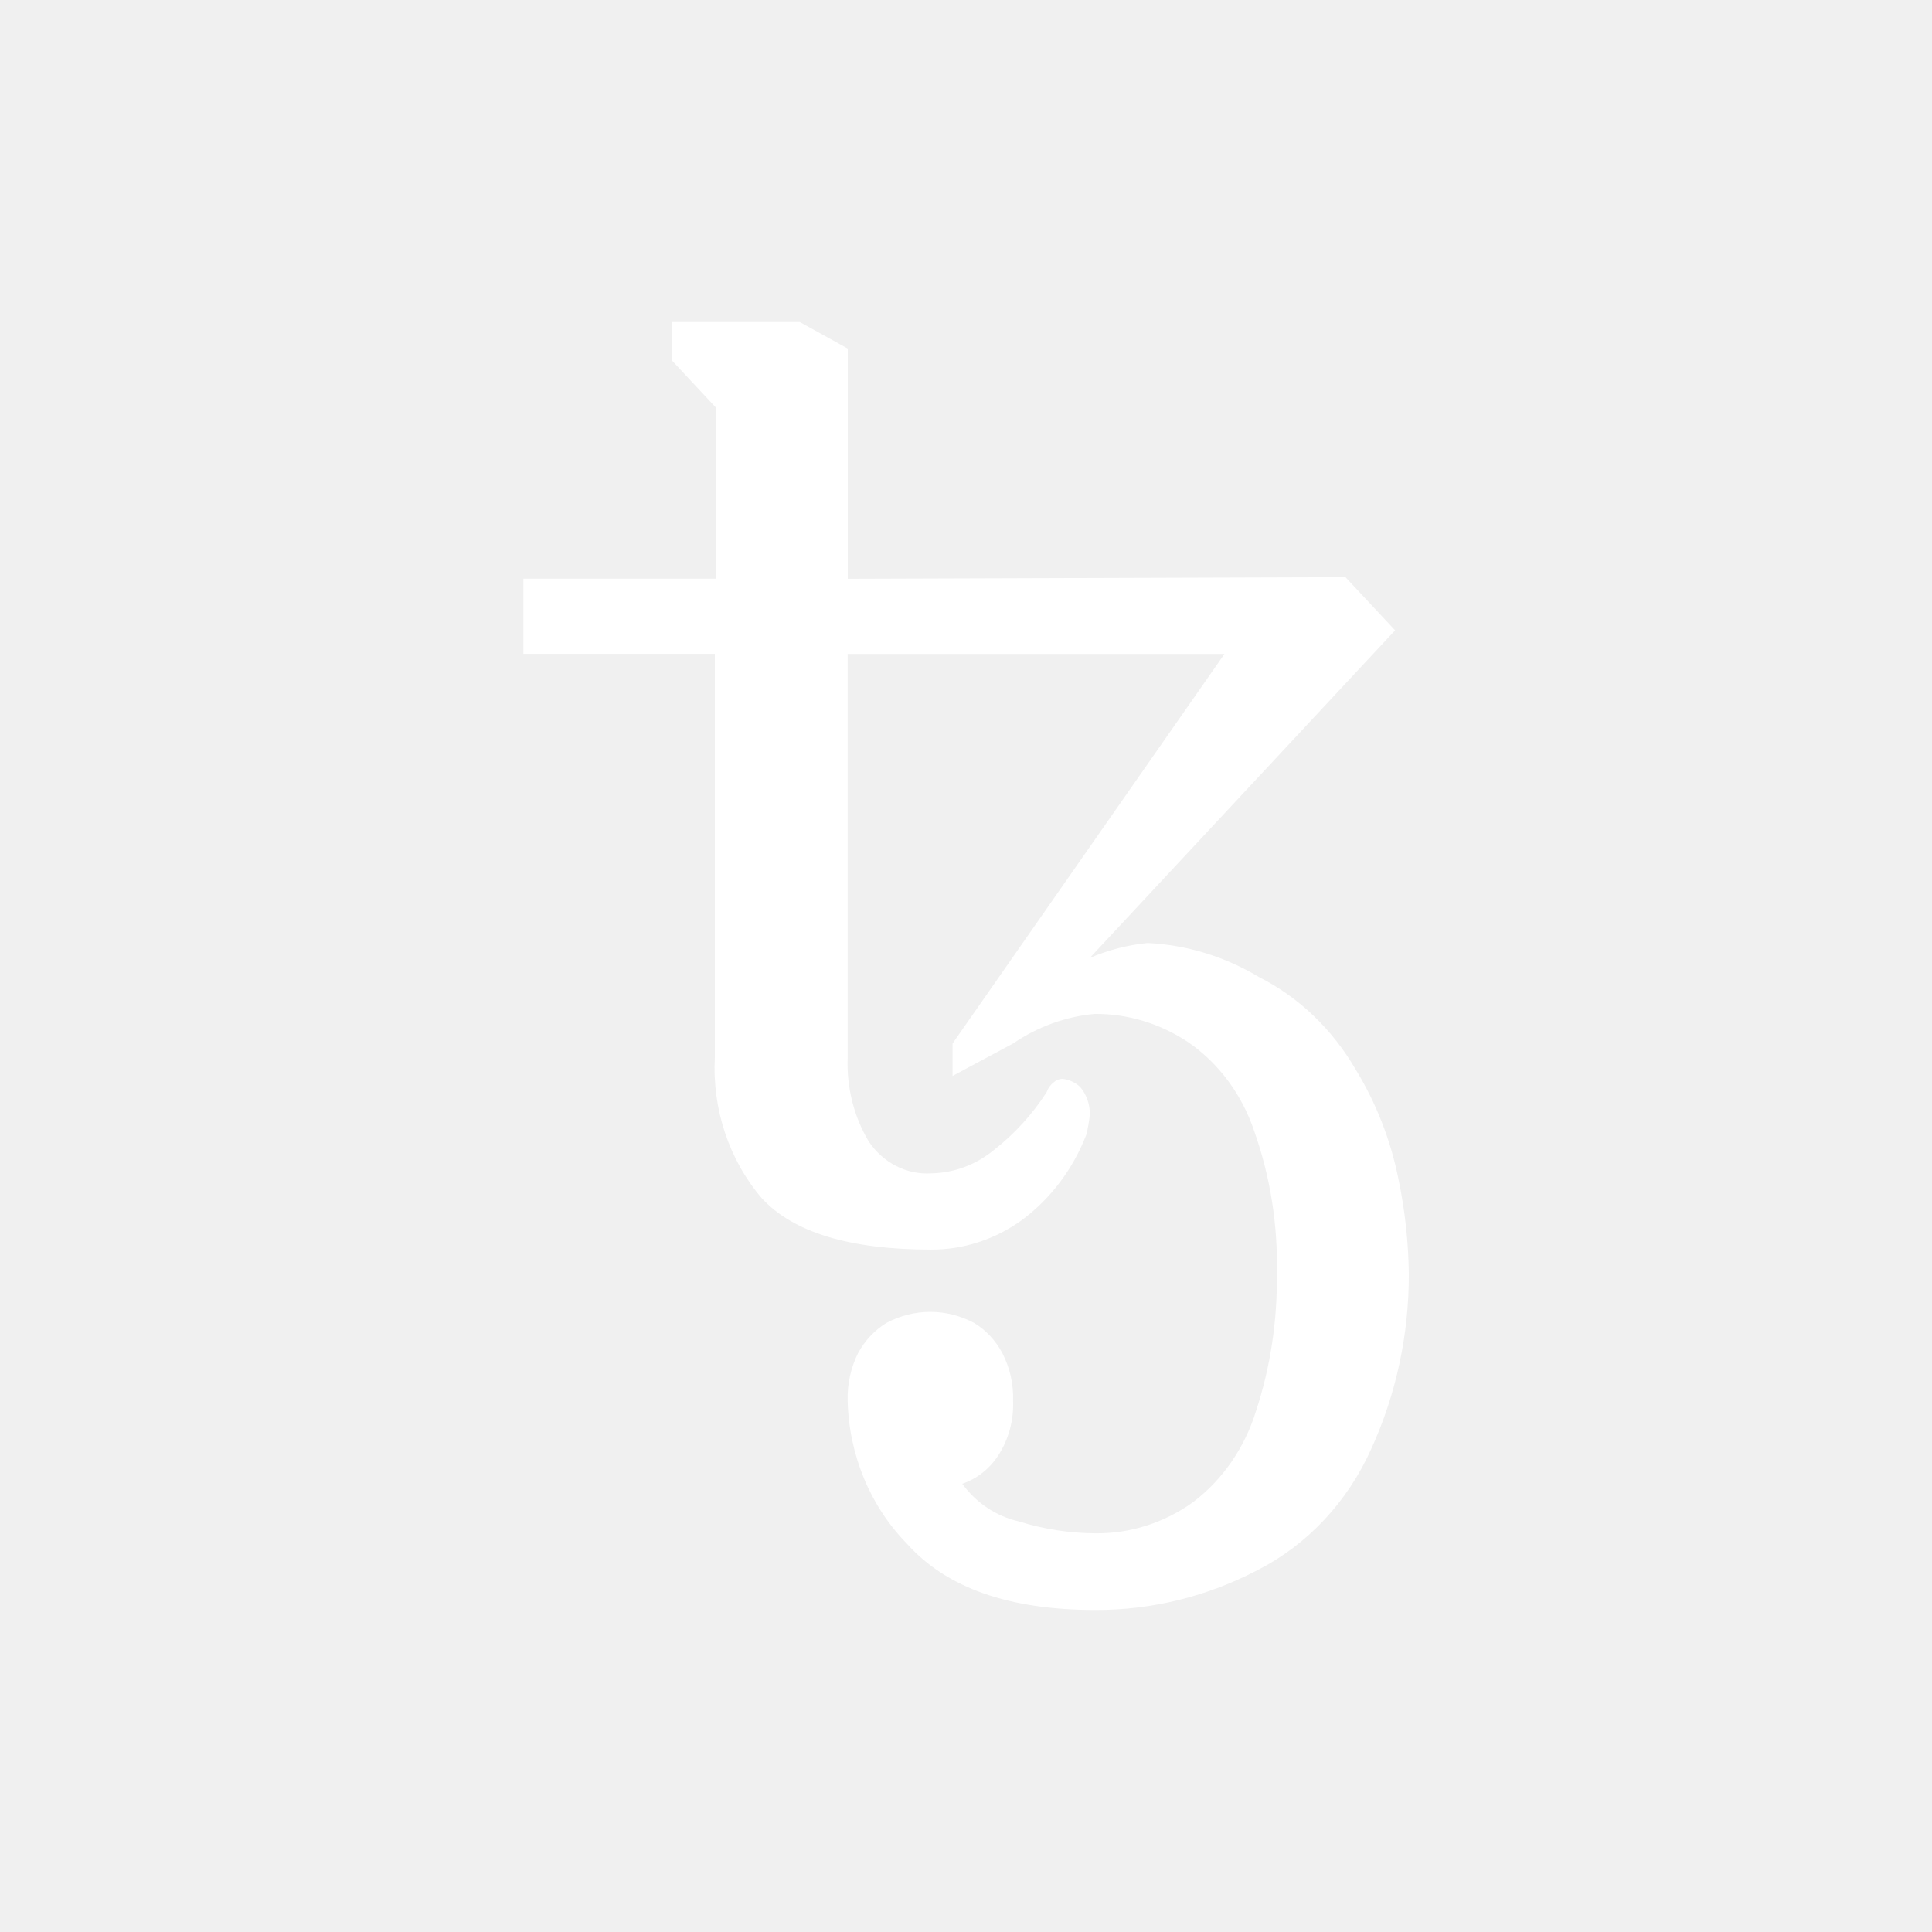
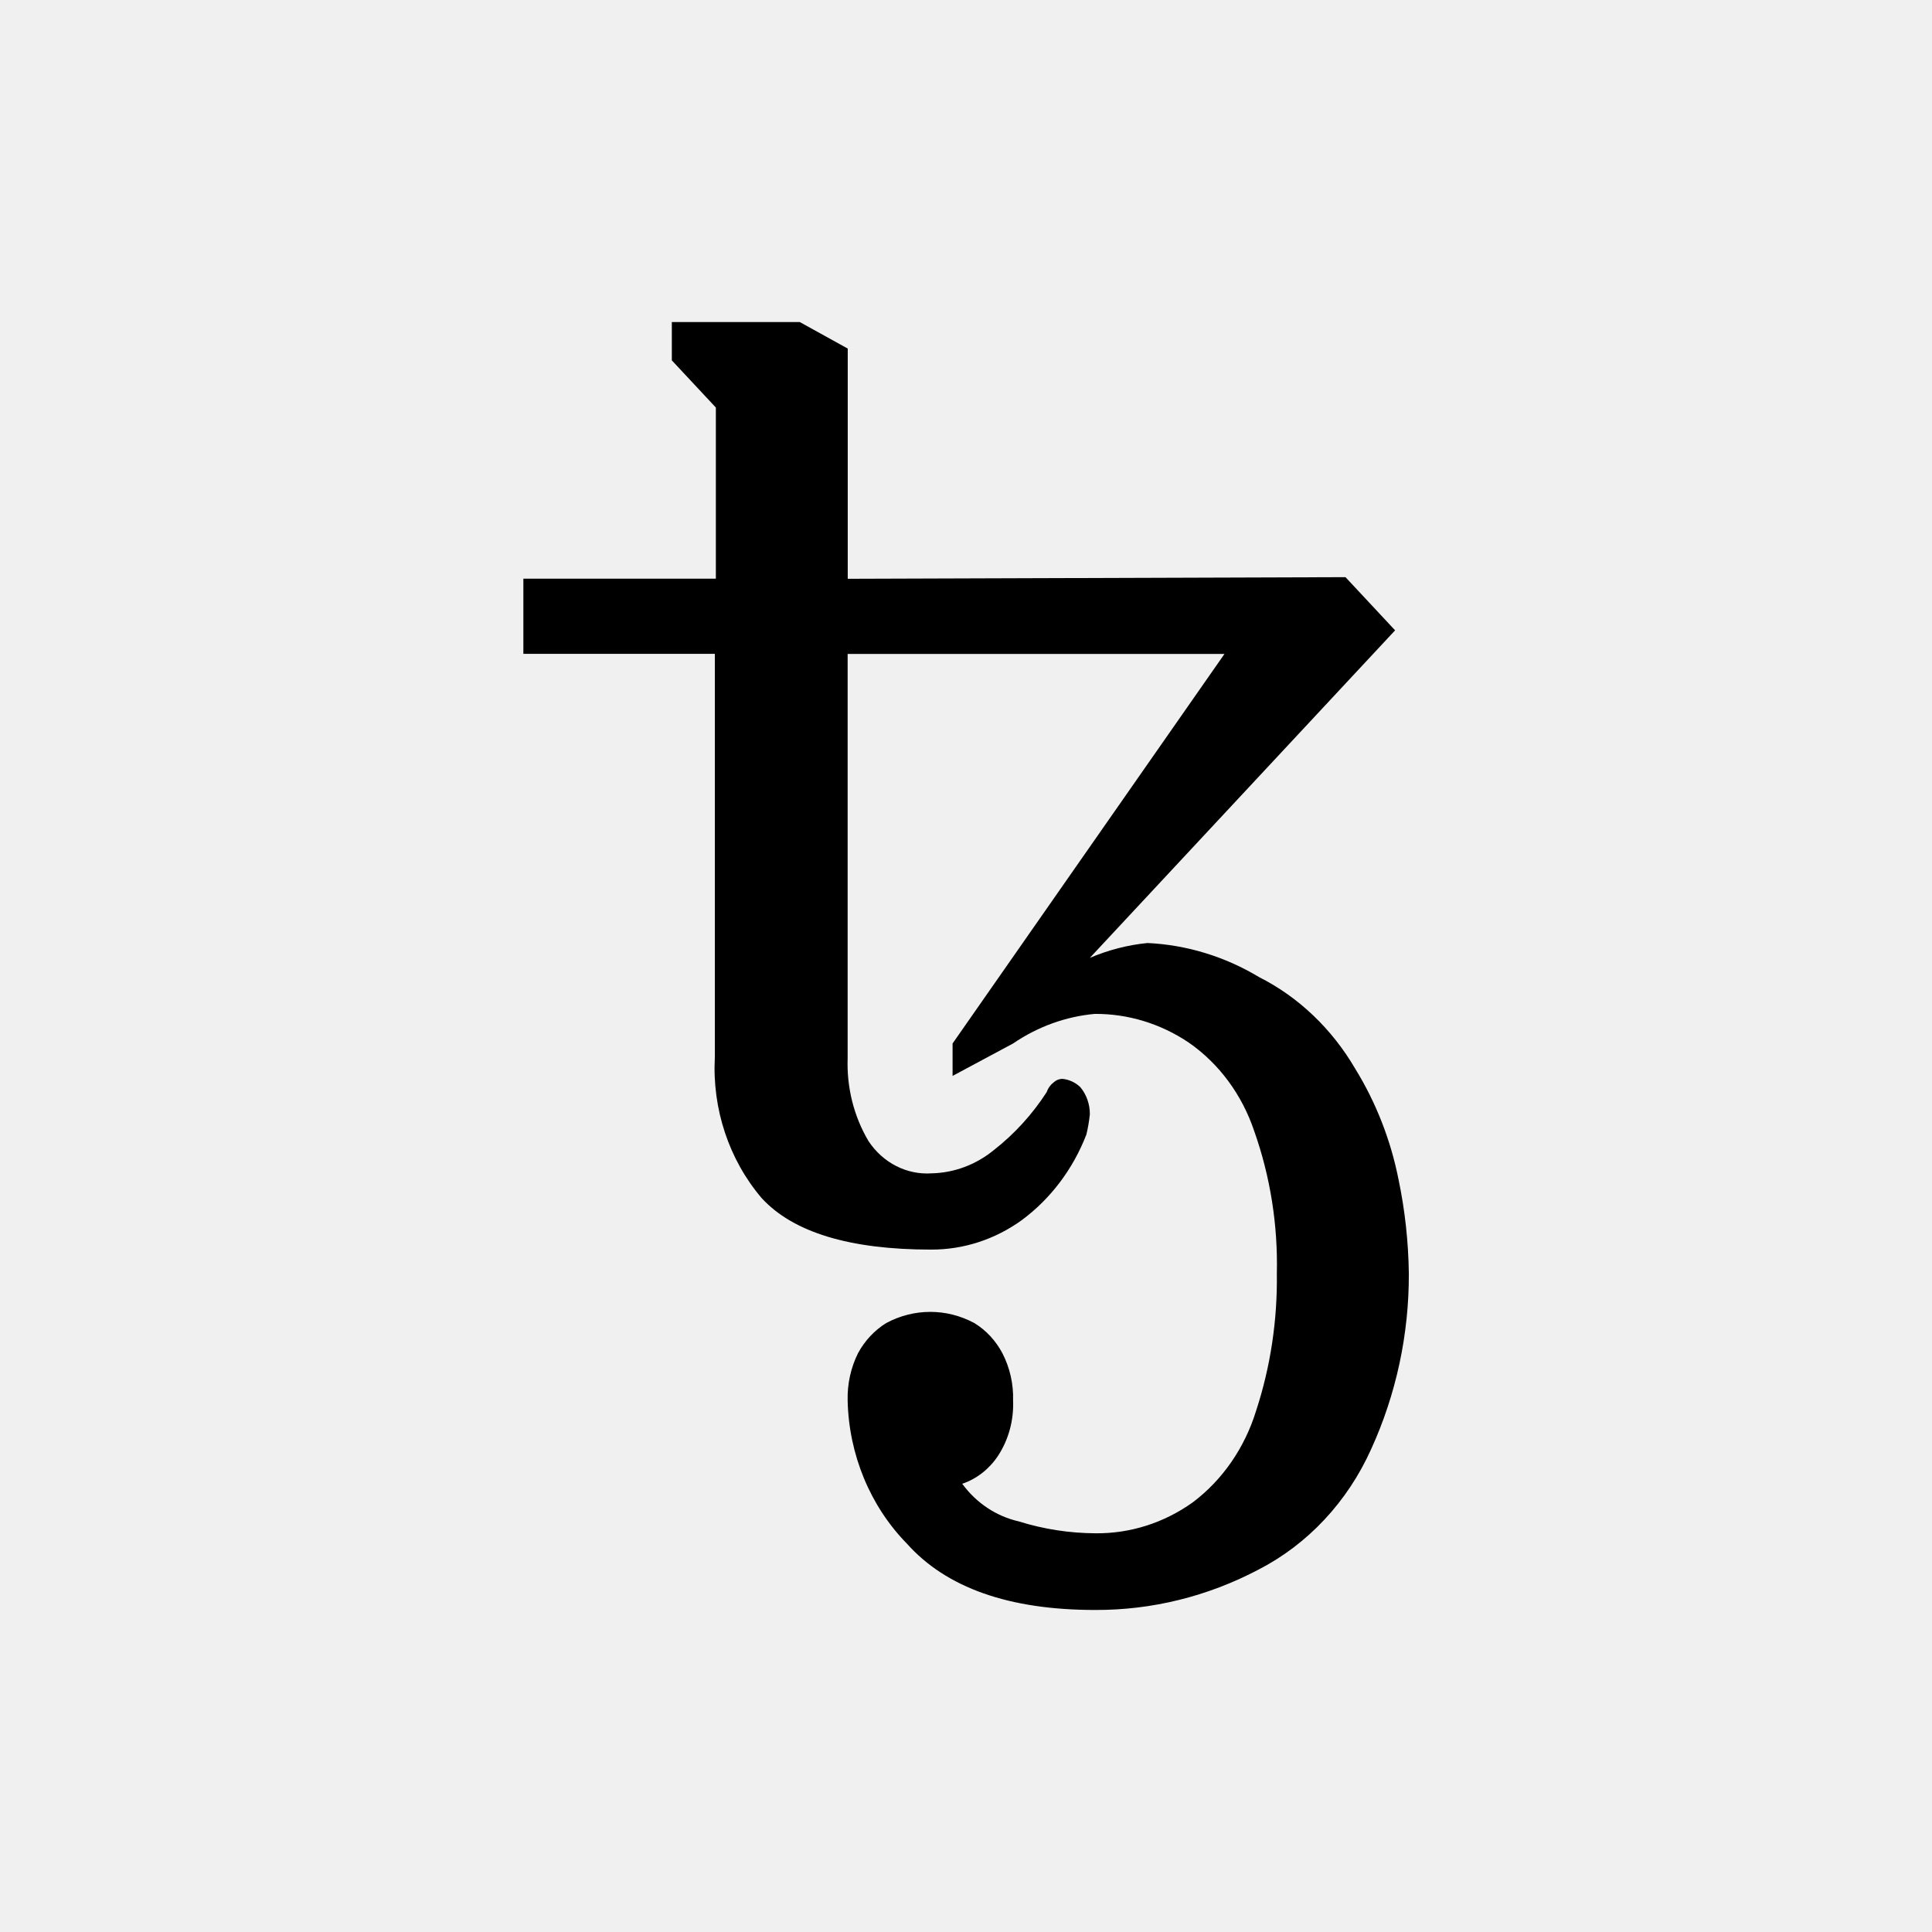
<svg xmlns="http://www.w3.org/2000/svg" width="19" height="19" viewBox="0 0 19 19">
  <g fill="none" fill-rule="evenodd">
    <g>
      <g>
        <g>
          <g>
            <g>
-               <path fill="#FFF" d="M10.77 15.833c-.845 0-1.463-.217-1.852-.653-.36-.368-.57-.874-.582-1.407-.004-.162.031-.322.102-.465.067-.124.163-.226.278-.297.273-.146.593-.146.865 0 .116.07.211.173.277.297.073.142.11.302.105.465.008.194-.044.385-.148.544-.086.13-.21.227-.352.275.139.19.336.32.556.37.246.077.501.116.757.117.34.003.673-.103.955-.305.292-.22.51-.536.622-.9.142-.433.21-.89.204-1.348.011-.478-.064-.954-.222-1.401-.12-.358-.345-.664-.643-.871-.277-.187-.599-.285-.926-.283-.286.026-.561.126-.803.291l-.595.319v-.319l2.674-3.831H8.336v3.975c-.01.287.06.57.204.814.141.215.377.336.623.319.223-.005.438-.086.615-.232.2-.157.374-.348.515-.566.013-.038.036-.071.067-.095.025-.023.056-.036.09-.036.064.007.124.034.173.08.062.073.096.17.095.269-.007.066-.018.132-.034.198-.131.34-.352.632-.635.842-.263.19-.574.291-.892.29-.802 0-1.358-.17-1.667-.507-.321-.377-.487-.876-.46-1.385V6.43H5.147v-.739h1.893V4.008l-.433-.464v-.377h1.258l.472.261v2.264l4.895-.016.488.523-3.002 3.221c.181-.077.372-.127.567-.146.385.018.761.133 1.097.335.39.197.717.51.945.9.204.331.349.7.426 1.087.064.305.098.617.102.93.002.598-.125 1.187-.37 1.724-.233.52-.626.939-1.112 1.188-.498.262-1.046.397-1.601.395z" transform="translate(-549 -162) translate(529 118) translate(0 8) translate(0 30) translate(20 6)" />
+               <path fill="#000" d="M10.77 15.833c-.845 0-1.463-.217-1.852-.653-.36-.368-.57-.874-.582-1.407-.004-.162.031-.322.102-.465.067-.124.163-.226.278-.297.273-.146.593-.146.865 0 .116.07.211.173.277.297.073.142.11.302.105.465.008.194-.044.385-.148.544-.086.13-.21.227-.352.275.139.19.336.32.556.37.246.077.501.116.757.117.34.003.673-.103.955-.305.292-.22.51-.536.622-.9.142-.433.21-.89.204-1.348.011-.478-.064-.954-.222-1.401-.12-.358-.345-.664-.643-.871-.277-.187-.599-.285-.926-.283-.286.026-.561.126-.803.291l-.595.319v-.319l2.674-3.831H8.336v3.975c-.01.287.06.57.204.814.141.215.377.336.623.319.223-.005.438-.086.615-.232.2-.157.374-.348.515-.566.013-.038.036-.071.067-.095.025-.023.056-.036.09-.036.064.007.124.034.173.08.062.073.096.17.095.269-.007.066-.018.132-.034.198-.131.34-.352.632-.635.842-.263.19-.574.291-.892.29-.802 0-1.358-.17-1.667-.507-.321-.377-.487-.876-.46-1.385V6.43H5.147v-.739h1.893V4.008l-.433-.464v-.377h1.258l.472.261v2.264l4.895-.016.488.523-3.002 3.221c.181-.077.372-.127.567-.146.385.018.761.133 1.097.335.39.197.717.51.945.9.204.331.349.7.426 1.087.064.305.098.617.102.93.002.598-.125 1.187-.37 1.724-.233.52-.626.939-1.112 1.188-.498.262-1.046.397-1.601.395z" transform="translate(-549 -162) translate(529 118) translate(0 8) translate(0 30) translate(20 6)" />
            </g>
          </g>
        </g>
      </g>
    </g>
  </g>
</svg>
